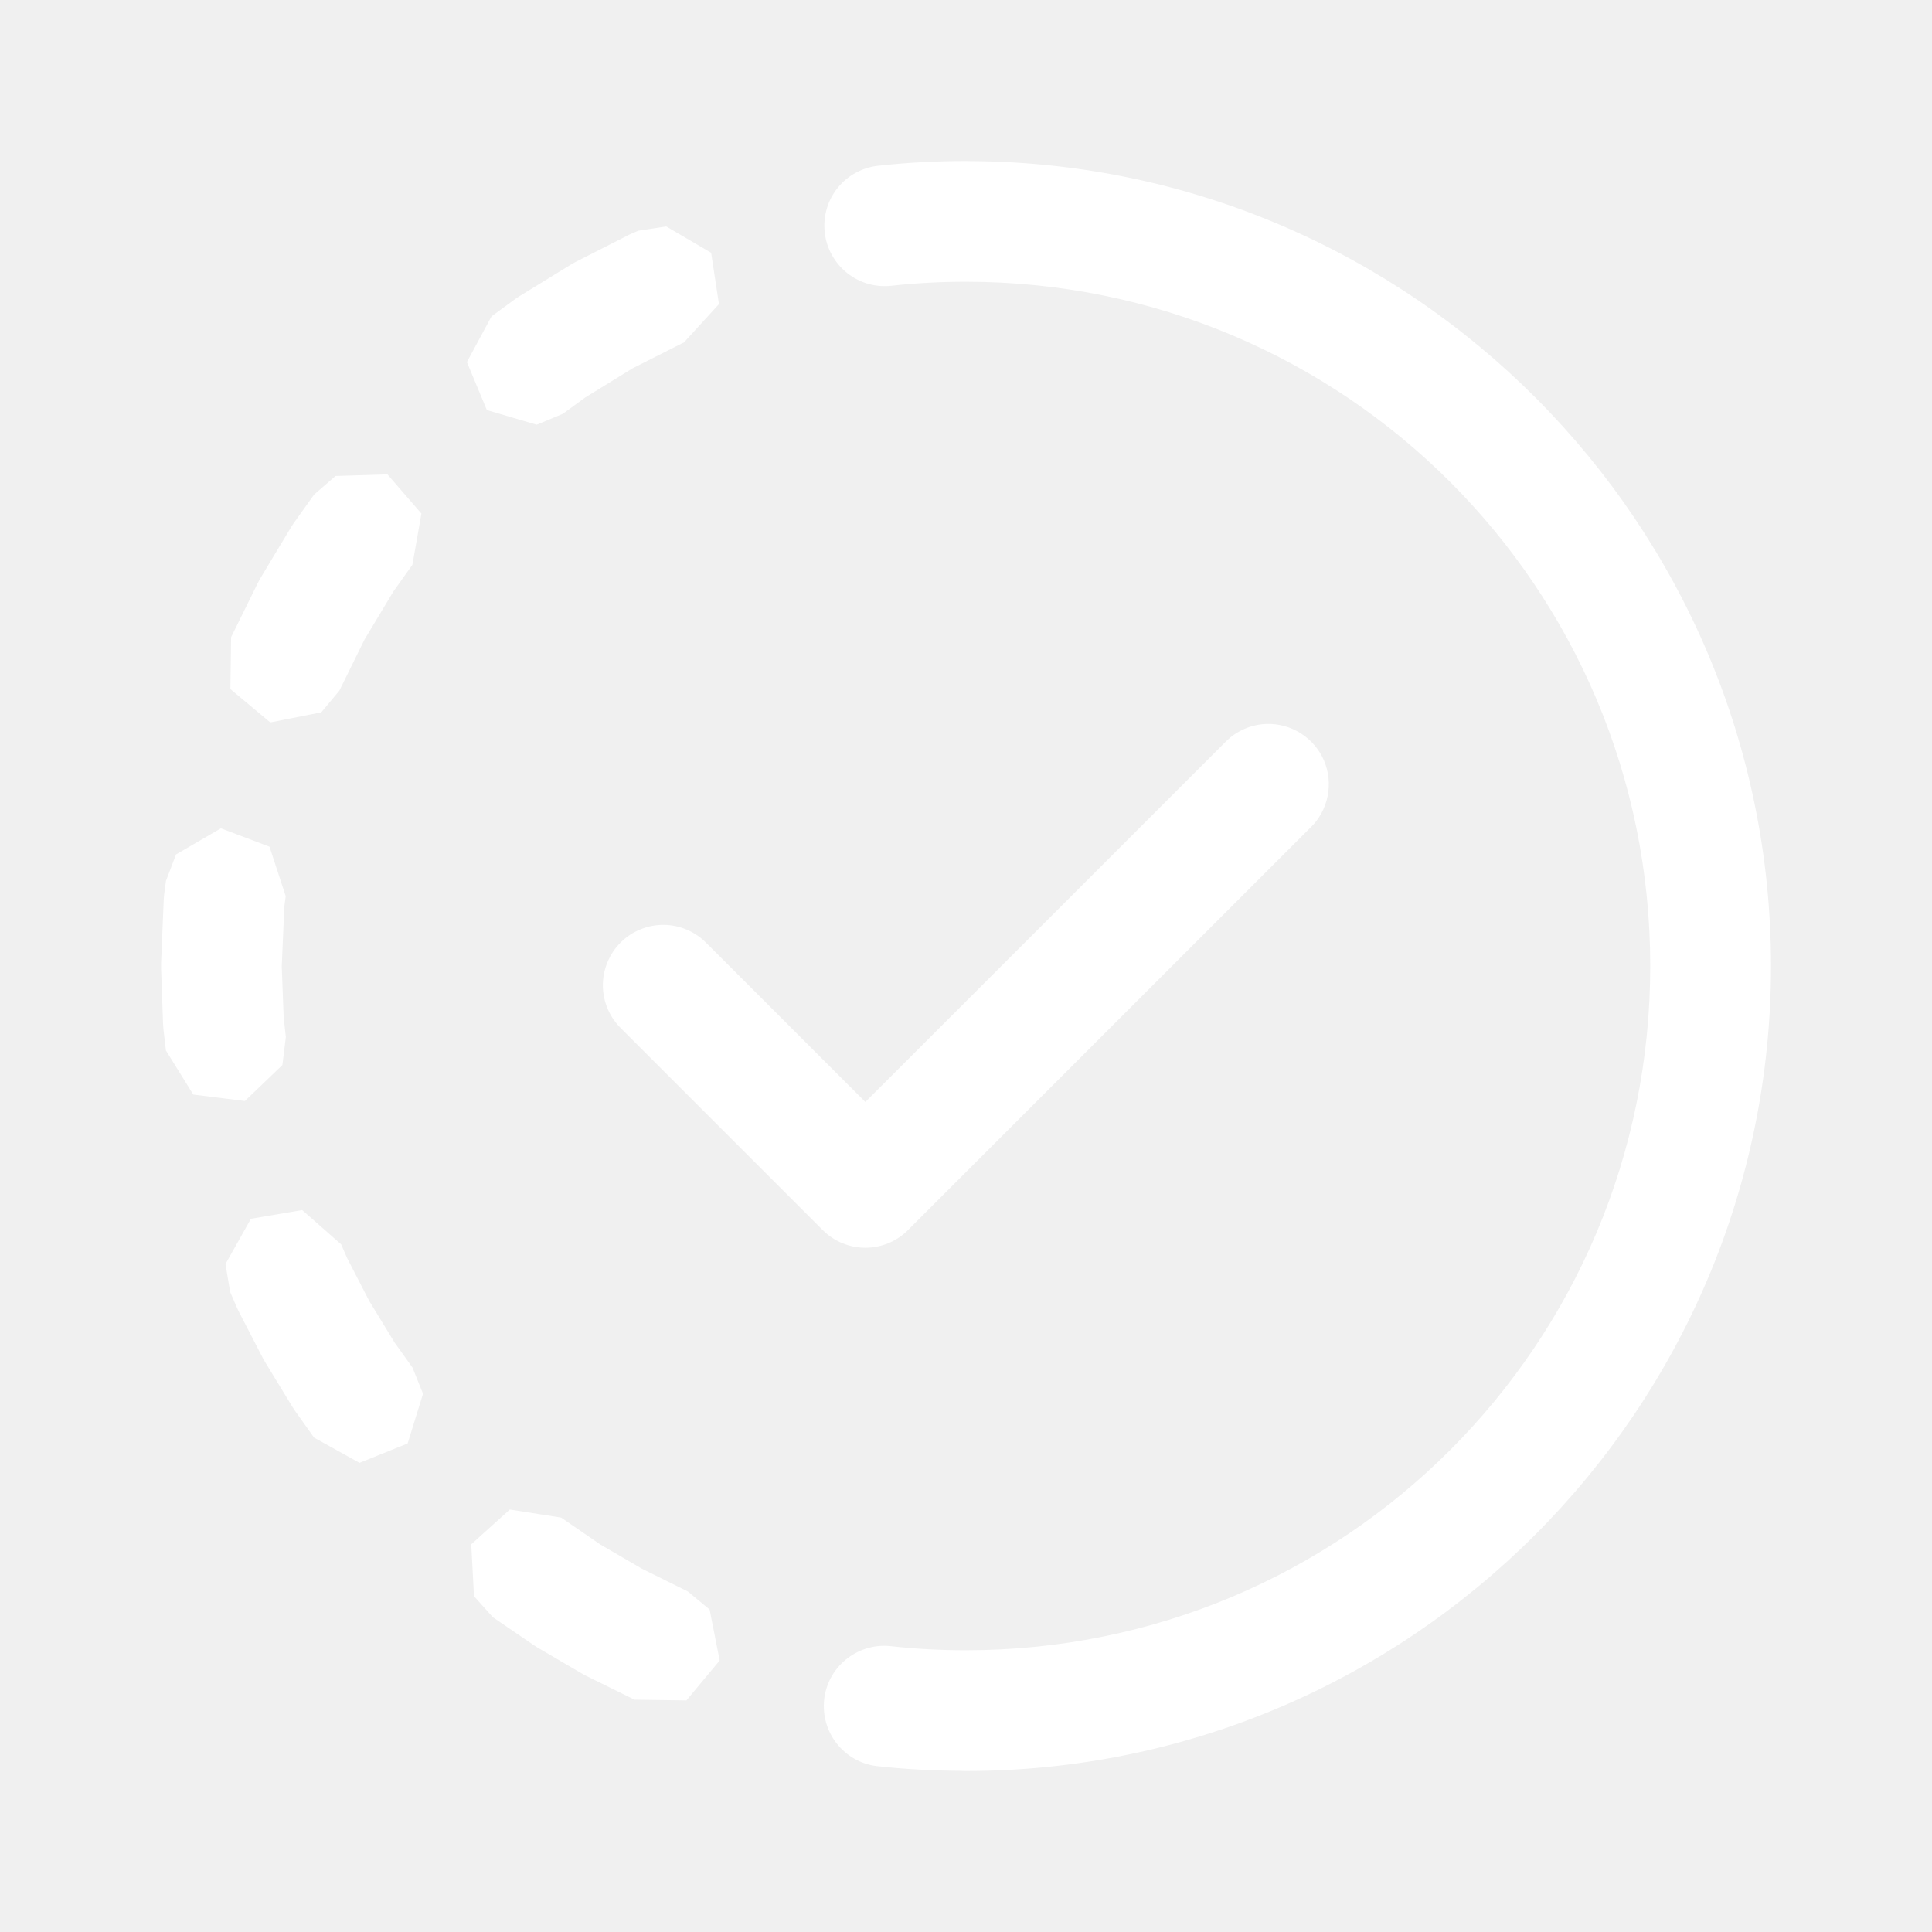
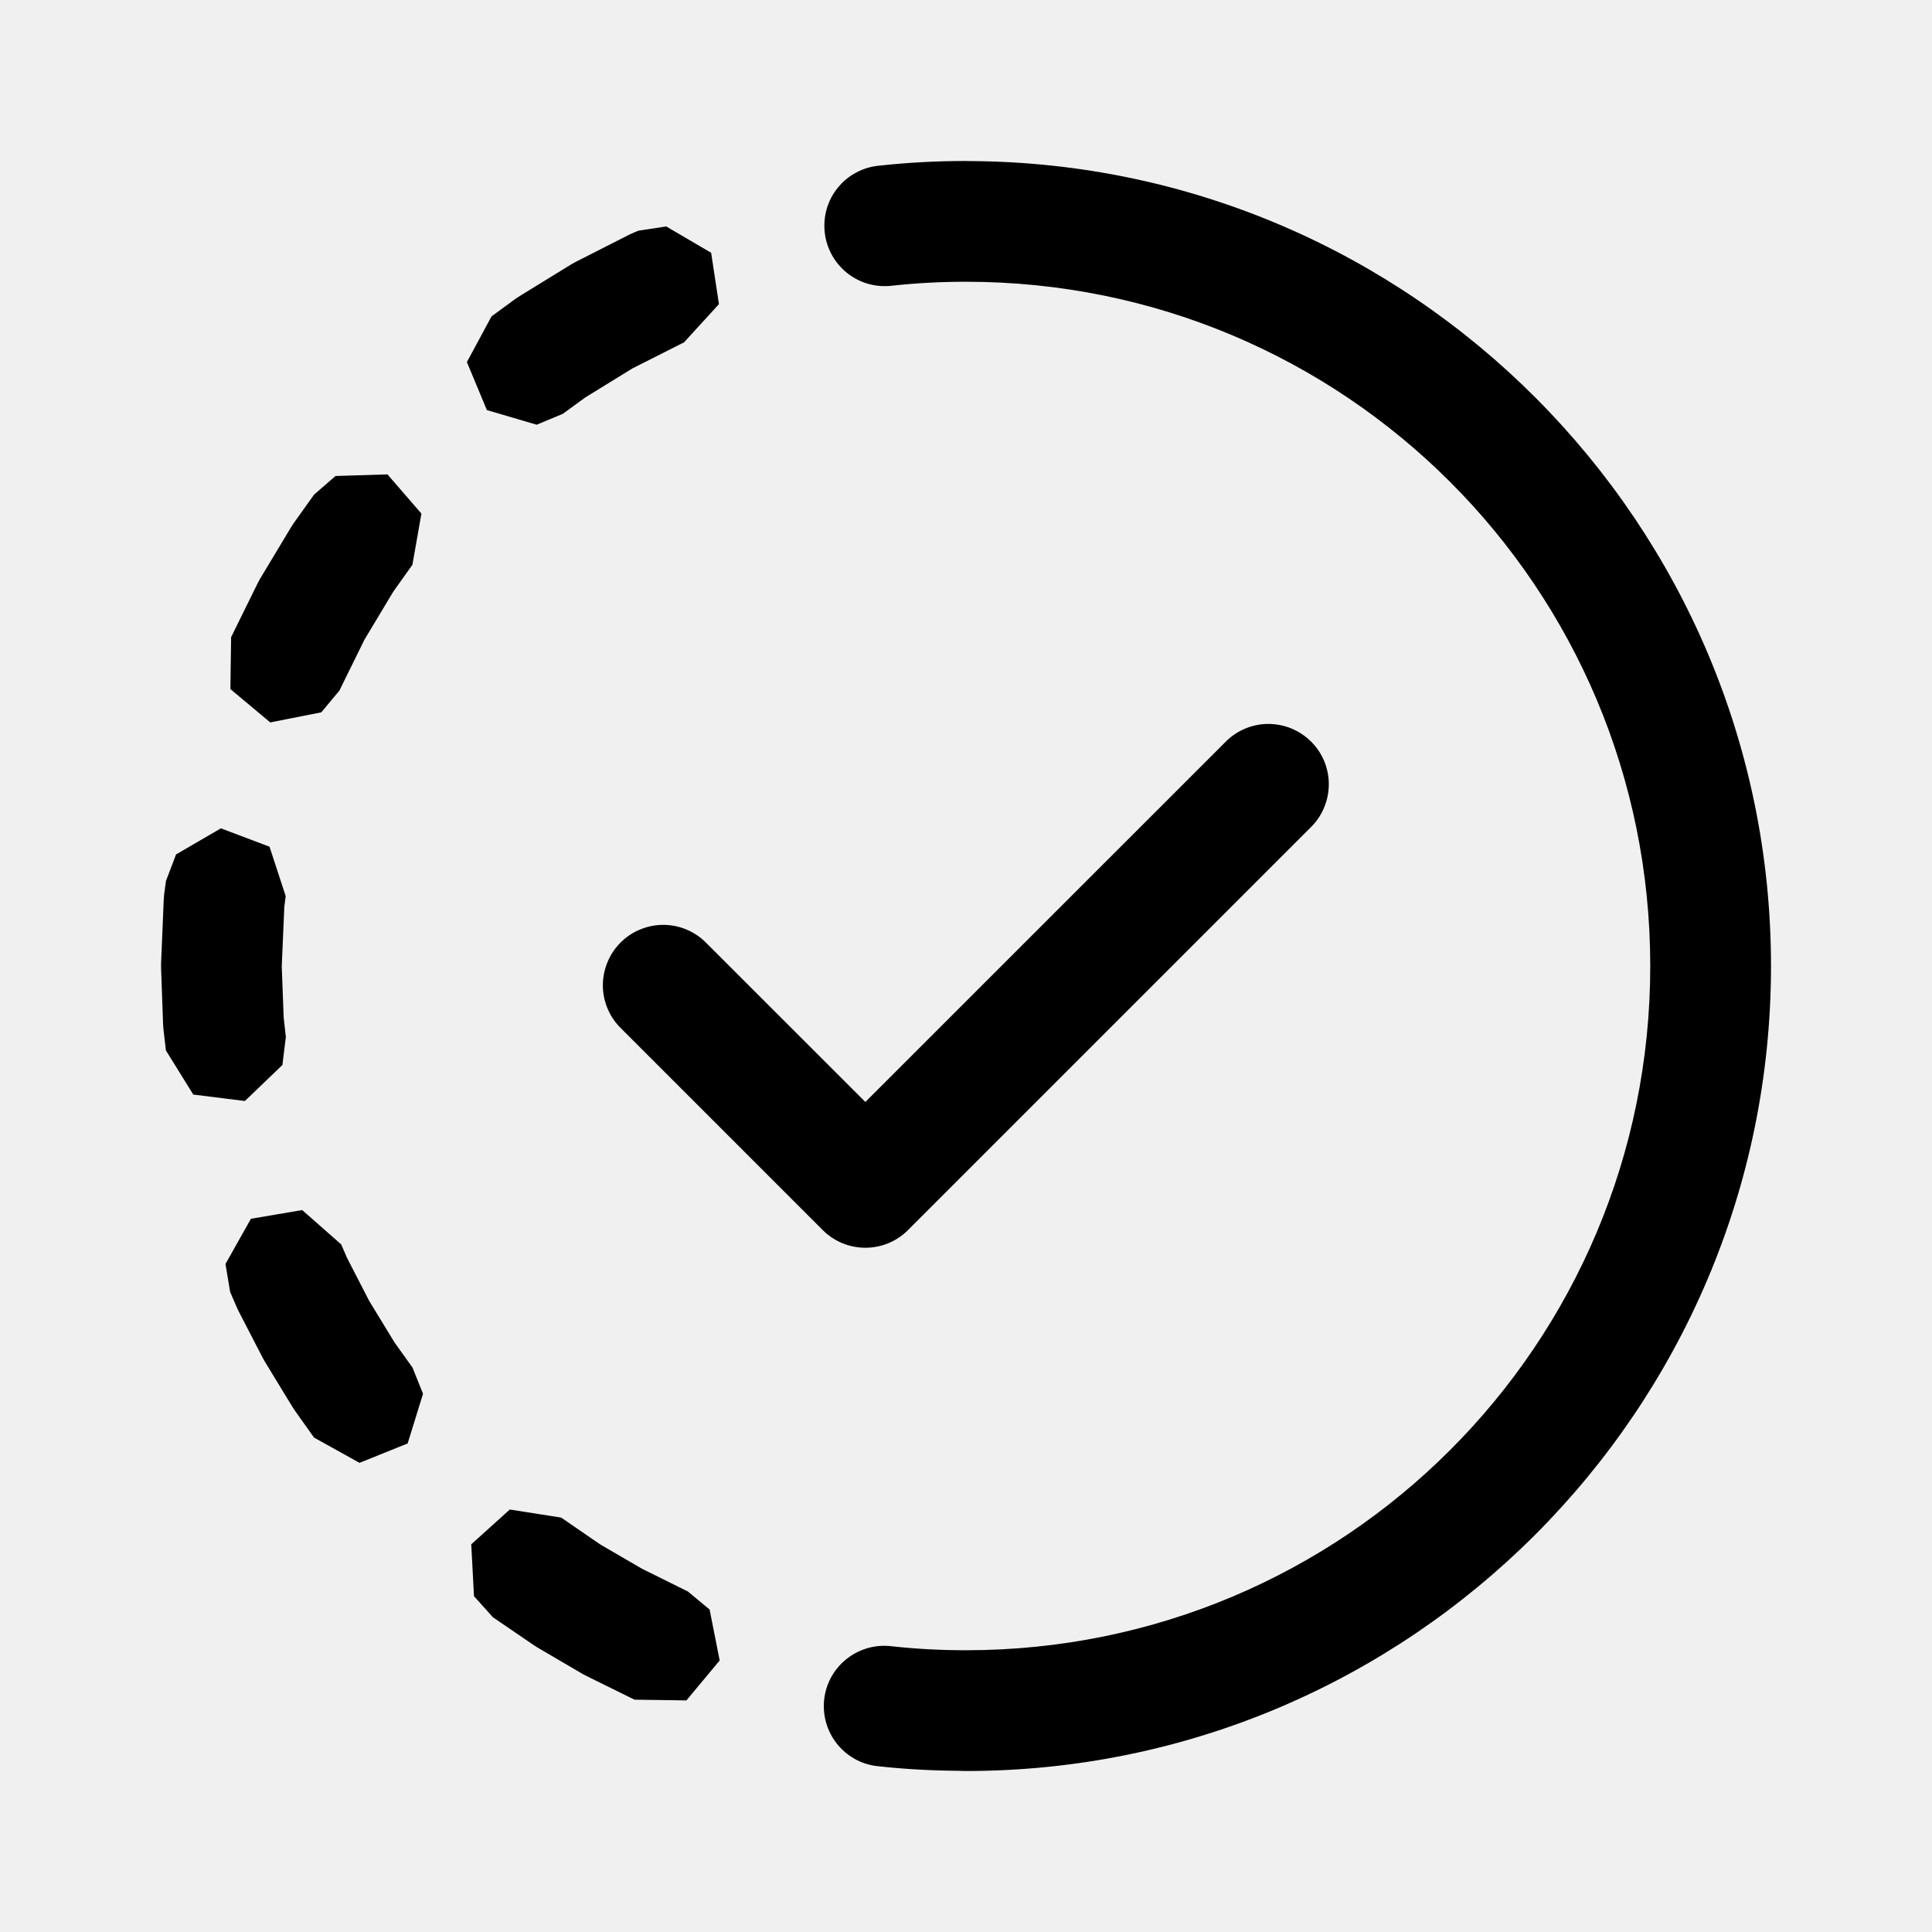
- <svg xmlns="http://www.w3.org/2000/svg" width="32" height="32" viewBox="0 0 24 24" fill="none">
-   <path d="M12 2C11.636 2 11.275 2.019 10.92 2.058C10.821 2.067 10.725 2.096 10.637 2.143C10.549 2.189 10.472 2.253 10.409 2.33C10.346 2.407 10.299 2.496 10.271 2.591C10.243 2.687 10.234 2.787 10.245 2.885C10.255 2.984 10.286 3.08 10.334 3.167C10.382 3.254 10.447 3.331 10.524 3.392C10.602 3.454 10.692 3.5 10.788 3.527C10.883 3.553 10.983 3.561 11.082 3.549C11.383 3.516 11.689 3.5 12 3.5C16.703 3.5 20.5 7.297 20.5 12C20.5 16.703 16.703 20.5 12 20.5C11.689 20.5 11.383 20.484 11.082 20.451C11.057 20.448 11.032 20.446 11.007 20.445C10.812 20.439 10.622 20.51 10.477 20.642C10.333 20.773 10.246 20.956 10.235 21.151C10.224 21.347 10.289 21.538 10.417 21.686C10.545 21.834 10.725 21.926 10.92 21.942C11.256 21.979 11.597 21.996 11.941 21.998C11.943 21.998 11.945 21.999 11.947 21.999C11.965 21.999 11.982 22 12 22C17.514 22 22 17.514 22 12C22 6.505 17.544 2.032 12.057 2.001C12.055 2.001 12.054 2.001 12.053 2.001C12.035 2 12.018 2 12 2ZM8.276 2.813L7.93 2.866L7.875 2.889L7.819 2.914L7.15 3.254L7.098 3.283L6.462 3.674L6.411 3.707L6.106 3.93L5.8 4.498L6.048 5.094L6.667 5.276L6.991 5.141L7.271 4.937L7.857 4.576L8.475 4.264L8.496 4.255L8.498 4.252L8.931 3.778L8.834 3.14L8.276 2.813ZM4.813 5.893L4.168 5.913L3.902 6.144L3.647 6.501L3.614 6.552L3.23 7.191L3.201 7.245L2.871 7.915L2.862 8.56L3.357 8.974L3.991 8.849L4.216 8.579L4.528 7.945L4.886 7.349L5.123 7.016L5.235 6.38L4.813 5.893ZM15.735 8.993C15.541 8.999 15.356 9.08 15.22 9.22L10.75 13.689L8.78 11.72C8.711 11.648 8.628 11.59 8.537 11.551C8.445 11.511 8.347 11.49 8.247 11.489C8.147 11.488 8.048 11.507 7.956 11.545C7.863 11.582 7.779 11.638 7.709 11.709C7.638 11.779 7.583 11.863 7.545 11.956C7.507 12.048 7.488 12.147 7.489 12.247C7.49 12.347 7.511 12.445 7.551 12.537C7.59 12.628 7.648 12.711 7.72 12.78L10.22 15.28C10.36 15.421 10.551 15.5 10.75 15.5C10.949 15.5 11.14 15.421 11.28 15.28L16.28 10.28C16.389 10.175 16.462 10.039 16.492 9.891C16.522 9.743 16.507 9.59 16.448 9.45C16.389 9.311 16.289 9.193 16.162 9.112C16.035 9.03 15.886 8.989 15.735 8.993ZM2.744 10.29L2.187 10.614L2.062 10.942L2.039 11.112L2.034 11.176L2.001 11.969V12.028L2.026 12.726L2.03 12.782L2.061 13.049L2.401 13.597L3.042 13.677L3.508 13.23L3.551 12.882L3.524 12.641L3.5 12.004L3.532 11.264L3.549 11.132L3.348 10.518L2.744 10.29ZM3.754 15.032L3.117 15.14L2.801 15.702L2.859 16.049L2.94 16.237L2.963 16.286L3.266 16.872L3.292 16.918L3.634 17.479L3.663 17.523L3.901 17.858L4.466 18.172L5.064 17.931L5.255 17.314L5.124 16.988L4.902 16.678L4.586 16.16L4.311 15.626L4.238 15.458L3.754 15.032ZM6.333 18.752L5.854 19.184L5.888 19.828L6.123 20.09L6.63 20.436L6.675 20.465L7.242 20.797L7.29 20.822L7.882 21.114L8.527 21.123L8.94 20.627L8.815 19.994L8.545 19.77L7.976 19.488L7.457 19.186L6.971 18.852L6.333 18.752Z" fill="white" />
+ <svg xmlns="http://www.w3.org/2000/svg" width="32" height="32" viewBox="0 0 24 24" fill="black">
+   <path d="M12 2C11.636 2 11.275 2.019 10.92 2.058C10.821 2.067 10.725 2.096 10.637 2.143C10.549 2.189 10.472 2.253 10.409 2.33C10.346 2.407 10.299 2.496 10.271 2.591C10.243 2.687 10.234 2.787 10.245 2.885C10.255 2.984 10.286 3.08 10.334 3.167C10.382 3.254 10.447 3.331 10.524 3.392C10.602 3.454 10.692 3.5 10.788 3.527C10.883 3.553 10.983 3.561 11.082 3.549C11.383 3.516 11.689 3.5 12 3.5C16.703 3.5 20.5 7.297 20.5 12C20.5 16.703 16.703 20.5 12 20.5C11.689 20.5 11.383 20.484 11.082 20.451C11.057 20.448 11.032 20.446 11.007 20.445C10.812 20.439 10.622 20.51 10.477 20.642C10.333 20.773 10.246 20.956 10.235 21.151C10.224 21.347 10.289 21.538 10.417 21.686C10.545 21.834 10.725 21.926 10.92 21.942C11.256 21.979 11.597 21.996 11.941 21.998C11.943 21.998 11.945 21.999 11.947 21.999C11.965 21.999 11.982 22 12 22C17.514 22 22 17.514 22 12C22 6.505 17.544 2.032 12.057 2.001C12.055 2.001 12.054 2.001 12.053 2.001C12.035 2 12.018 2 12 2ZM8.276 2.813L7.93 2.866L7.875 2.889L7.819 2.914L7.15 3.254L7.098 3.283L6.462 3.674L6.411 3.707L6.106 3.93L5.8 4.498L6.048 5.094L6.667 5.276L6.991 5.141L7.271 4.937L7.857 4.576L8.475 4.264L8.496 4.255L8.498 4.252L8.931 3.778L8.834 3.14L8.276 2.813ZM4.813 5.893L4.168 5.913L3.902 6.144L3.647 6.501L3.614 6.552L3.23 7.191L3.201 7.245L2.871 7.915L2.862 8.56L3.357 8.974L3.991 8.849L4.216 8.579L4.528 7.945L4.886 7.349L5.123 7.016L5.235 6.38L4.813 5.893ZM15.735 8.993C15.541 8.999 15.356 9.08 15.22 9.22L10.75 13.689L8.78 11.72C8.711 11.648 8.628 11.59 8.537 11.551C8.445 11.511 8.347 11.49 8.247 11.489C8.147 11.488 8.048 11.507 7.956 11.545C7.863 11.582 7.779 11.638 7.709 11.709C7.638 11.779 7.583 11.863 7.545 11.956C7.507 12.048 7.488 12.147 7.489 12.247C7.49 12.347 7.511 12.445 7.551 12.537C7.59 12.628 7.648 12.711 7.72 12.78L10.22 15.28C10.36 15.421 10.551 15.5 10.75 15.5C10.949 15.5 11.14 15.421 11.28 15.28L16.28 10.28C16.389 10.175 16.462 10.039 16.492 9.891C16.522 9.743 16.507 9.59 16.448 9.45C16.389 9.311 16.289 9.193 16.162 9.112C16.035 9.03 15.886 8.989 15.735 8.993ZM2.744 10.29L2.187 10.614L2.062 10.942L2.039 11.112L2.034 11.176L2.001 11.969V12.028L2.026 12.726L2.03 12.782L2.061 13.049L2.401 13.597L3.042 13.677L3.508 13.23L3.551 12.882L3.524 12.641L3.5 12.004L3.532 11.264L3.549 11.132L3.348 10.518L2.744 10.29ZM3.754 15.032L3.117 15.14L2.801 15.702L2.859 16.049L2.94 16.237L2.963 16.286L3.266 16.872L3.292 16.918L3.634 17.479L3.663 17.523L3.901 17.858L4.466 18.172L5.064 17.931L5.255 17.314L5.124 16.988L4.902 16.678L4.586 16.16L4.311 15.626L4.238 15.458L3.754 15.032ZM6.333 18.752L5.854 19.184L5.888 19.828L6.123 20.09L6.63 20.436L6.675 20.465L7.242 20.797L7.29 20.822L7.882 21.114L8.527 21.123L8.94 20.627L8.815 19.994L8.545 19.77L7.976 19.488L7.457 19.186L6.971 18.852L6.333 18.752Z" />
</svg>
